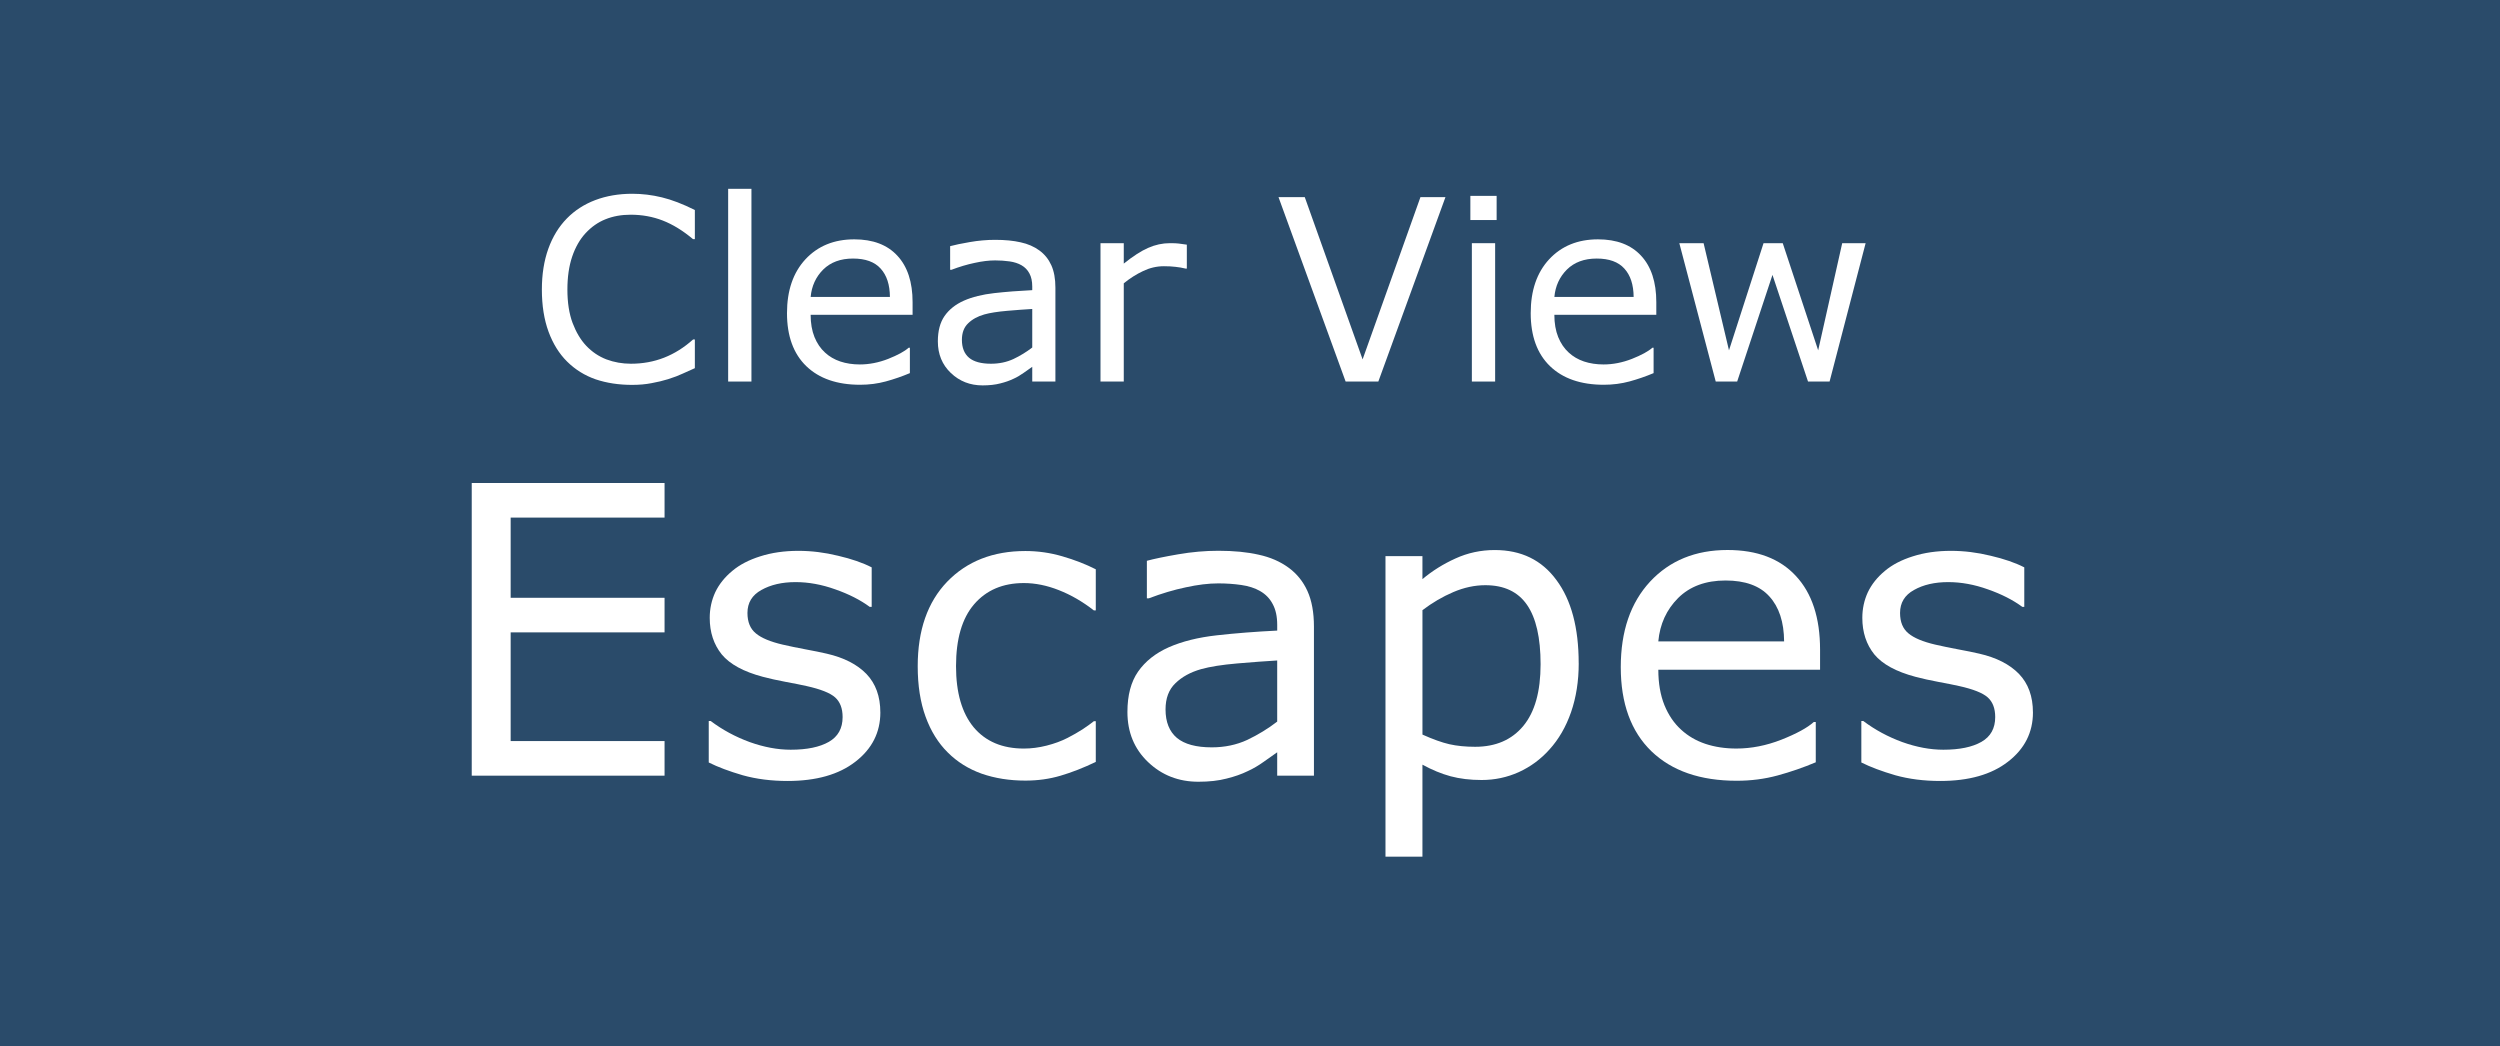
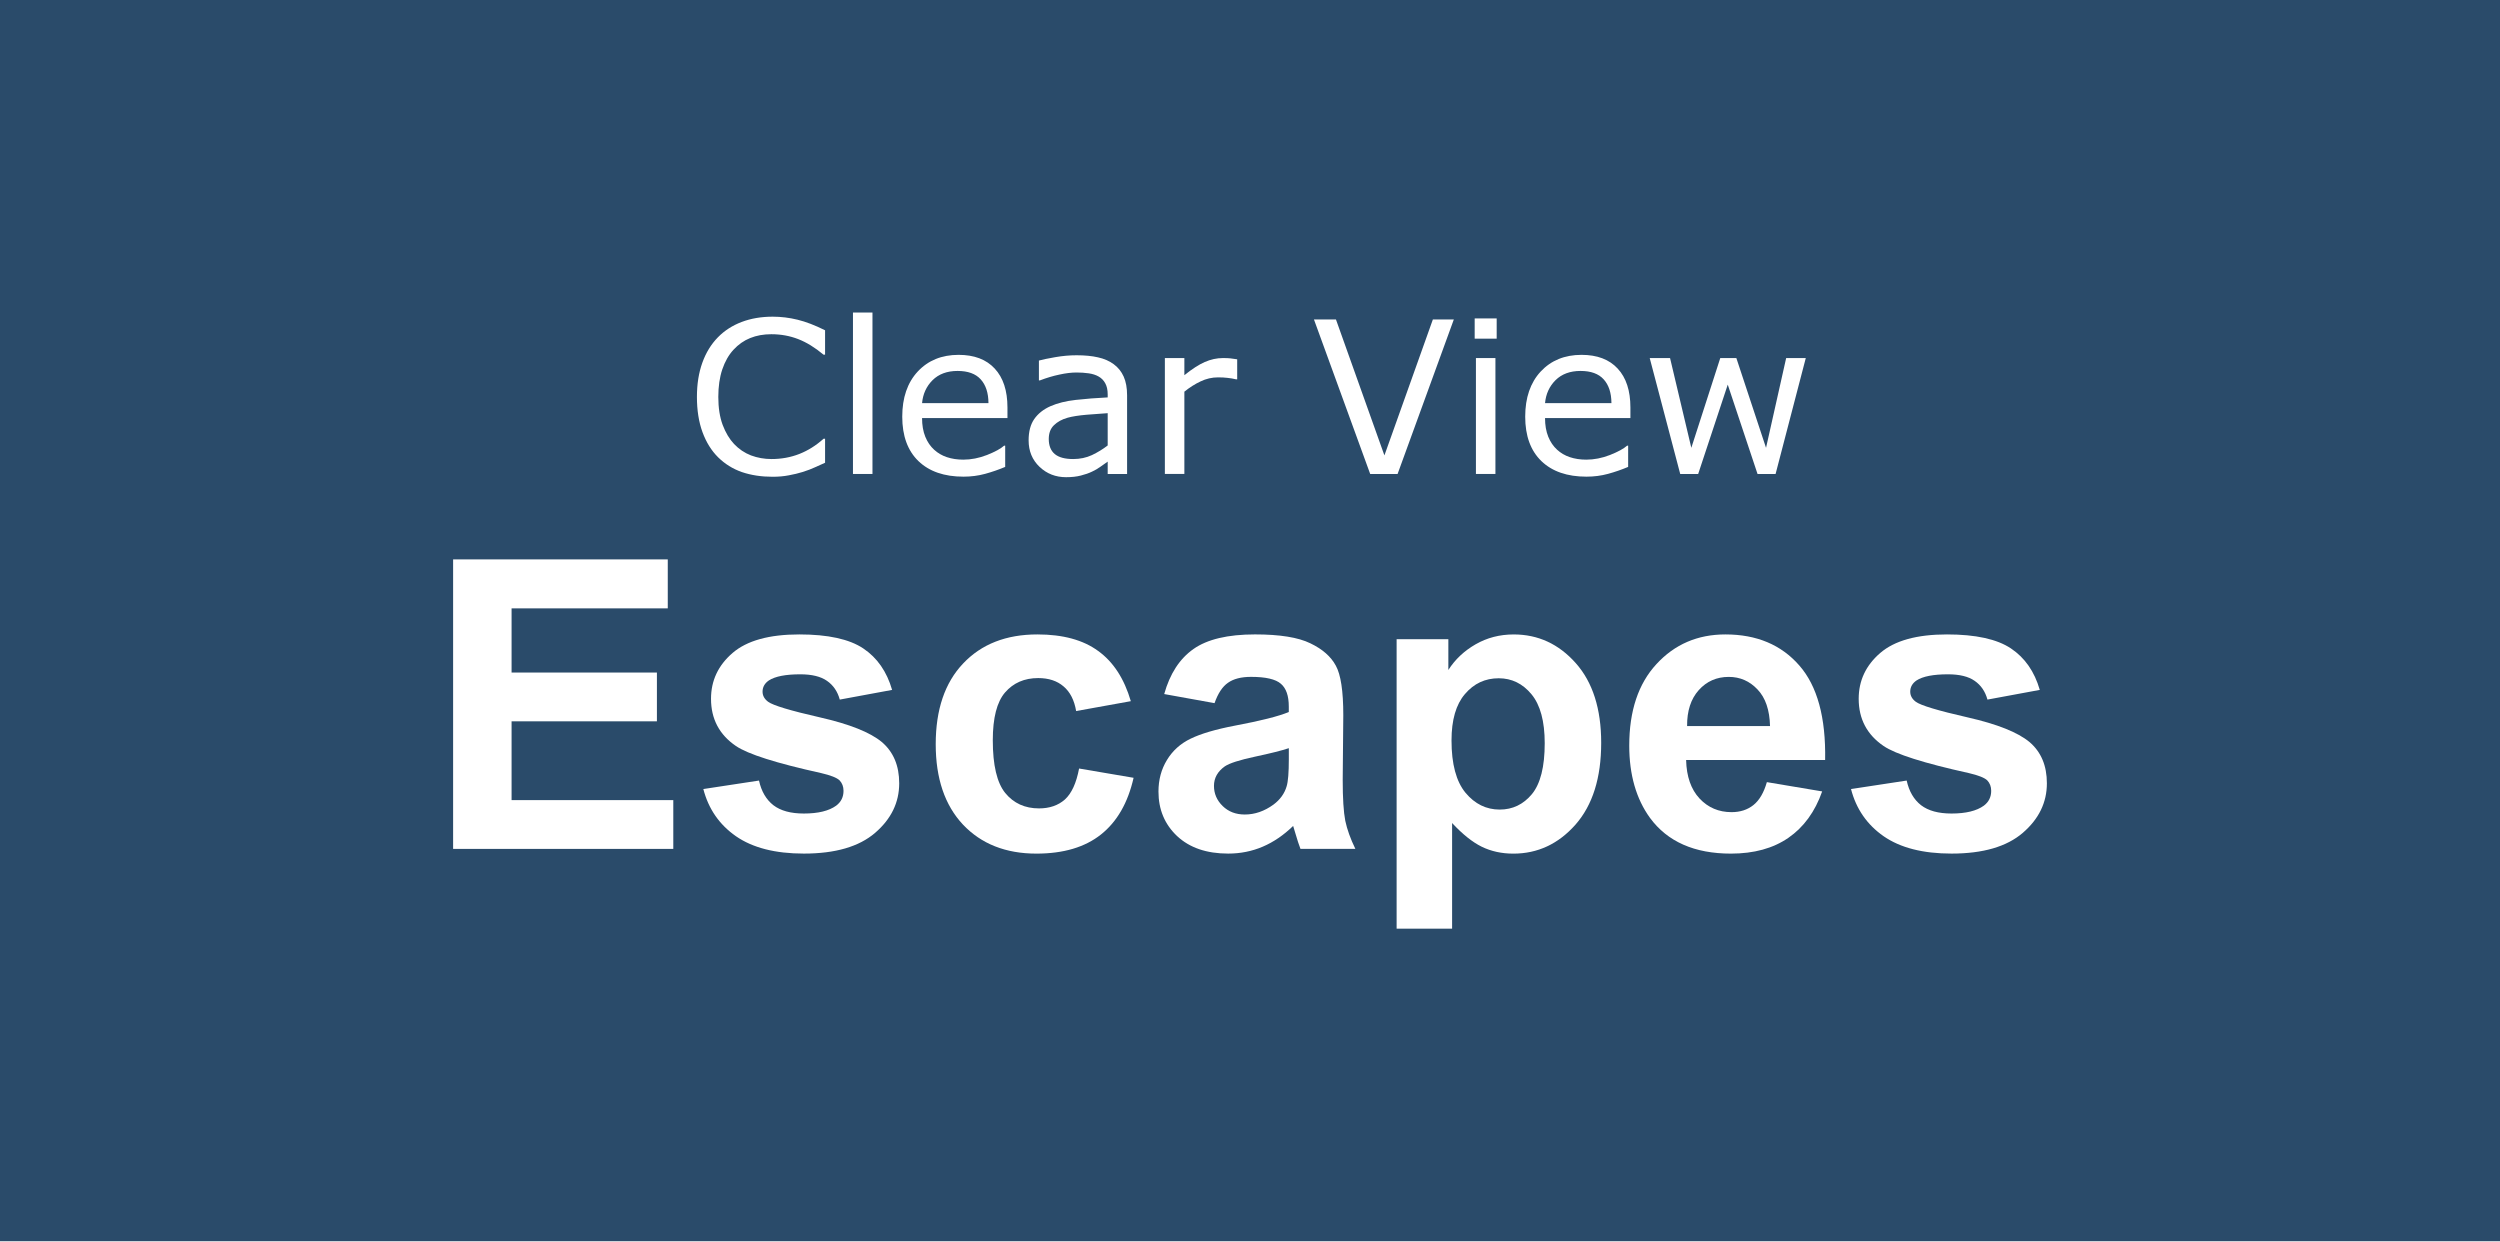
- <svg xmlns="http://www.w3.org/2000/svg" id="Layer_1" data-name="Layer 1" width="142.4" height="59.53" viewBox="0 0 142.4 59.53" version="1.1">
+ <svg xmlns="http://www.w3.org/2000/svg" id="Layer_1" data-name="Layer 1" width="170" height="84.4" viewBox="0 0 170 84.4" version="1.1">
  <defs id="defs3">
    <style id="style5">.cls-1{fill:#fff;}</style>
  </defs>
-   <rect style="opacity:1;fill:#2a4b6a;fill-opacity:1;fill-rule:nonzero;stroke:none;stroke-width:1;stroke-linecap:round;stroke-linejoin:miter;stroke-miterlimit:4;stroke-dasharray:none;stroke-opacity:1" id="rect4171" width="143.6" height="60.4" x="-0.467" y="-0.425" />
-   <path id="path4154" style="font-style:normal;font-weight:normal;font-size:medium;line-height:125%;font-family:sans-serif;letter-spacing:0px;word-spacing:0px;fill:#ffffff;fill-opacity:1;stroke:none;stroke-width:1px;stroke-linecap:butt;stroke-linejoin:miter;stroke-opacity:1" d="m 39.578,20.971 q -0.388,0.169 -0.706,0.317 -0.31,0.148 -0.818,0.31 -0.43,0.134 -0.938,0.226 -0.501,0.099 -1.108,0.099 -1.143,0 -2.081,-0.317 -0.931,-0.325 -1.623,-1.009 -0.677,-0.67 -1.058,-1.7 -0.381,-1.037 -0.381,-2.406 0,-1.298 0.367,-2.321 0.367,-1.023 1.058,-1.729 0.67,-0.684 1.616,-1.044 0.952,-0.36 2.11,-0.36 0.847,0 1.686,0.205 0.847,0.205 1.877,0.72 l 0,1.658 -0.106,0 q -0.868,-0.727 -1.722,-1.058 -0.854,-0.332 -1.827,-0.332 -0.797,0 -1.439,0.261 -0.635,0.254 -1.136,0.797 -0.487,0.529 -0.762,1.341 -0.268,0.804 -0.268,1.863 0,1.108 0.296,1.905 0.303,0.797 0.776,1.298 0.494,0.522 1.15,0.776 0.663,0.247 1.397,0.247 1.009,0 1.891,-0.346 0.882,-0.346 1.651,-1.037 l 0.099,0 0,1.637 z" />
-   <path id="path4156" style="font-style:normal;font-weight:normal;font-size:medium;line-height:125%;font-family:sans-serif;letter-spacing:0px;word-spacing:0px;fill:#ffffff;fill-opacity:1;stroke:none;stroke-width:1px;stroke-linecap:butt;stroke-linejoin:miter;stroke-opacity:1" d="m 42.802,21.733 -1.326,0 0,-10.978 1.326,0 0,10.978 z" />
-   <path id="path4158" style="font-style:normal;font-weight:normal;font-size:medium;line-height:125%;font-family:sans-serif;letter-spacing:0px;word-spacing:0px;fill:#ffffff;fill-opacity:1;stroke:none;stroke-width:1px;stroke-linecap:butt;stroke-linejoin:miter;stroke-opacity:1" d="m 51.981,17.93 -5.807,0 q 0,0.727 0.219,1.27 0.219,0.536 0.6,0.882 0.367,0.339 0.868,0.508 0.508,0.169 1.115,0.169 0.804,0 1.616,-0.317 0.818,-0.325 1.164,-0.635 l 0.071,0 0,1.446 q -0.67,0.282 -1.369,0.473 -0.698,0.19 -1.468,0.19 -1.961,0 -3.062,-1.058 -1.101,-1.065 -1.101,-3.02 0,-1.933 1.051,-3.069 1.058,-1.136 2.78,-1.136 1.595,0 2.455,0.931 0.868,0.931 0.868,2.646 l 0,0.72 z m -1.291,-1.016 q -0.007,-1.044 -0.529,-1.616 -0.515,-0.571 -1.573,-0.571 -1.065,0 -1.7,0.628 -0.628,0.628 -0.713,1.559 l 4.516,0 z" />
-   <path id="path4160" style="font-style:normal;font-weight:normal;font-size:medium;line-height:125%;font-family:sans-serif;letter-spacing:0px;word-spacing:0px;fill:#ffffff;fill-opacity:1;stroke:none;stroke-width:1px;stroke-linecap:butt;stroke-linejoin:miter;stroke-opacity:1" d="m 60.116,21.733 -1.319,0 0,-0.84 q -0.176,0.12 -0.48,0.339 -0.296,0.212 -0.579,0.339 -0.332,0.162 -0.762,0.268 -0.43,0.113 -1.009,0.113 -1.065,0 -1.806,-0.706 -0.741,-0.706 -0.741,-1.799 0,-0.896 0.381,-1.446 0.388,-0.557 1.101,-0.875 0.72,-0.317 1.729,-0.43 1.009,-0.113 2.166,-0.169 l 0,-0.205 q 0,-0.452 -0.162,-0.748 -0.155,-0.296 -0.452,-0.466 -0.282,-0.162 -0.677,-0.219 -0.395,-0.056 -0.825,-0.056 -0.522,0 -1.164,0.141 -0.642,0.134 -1.326,0.395 l -0.071,0 0,-1.348 q 0.388,-0.106 1.122,-0.233 0.734,-0.127 1.446,-0.127 0.833,0 1.446,0.141 0.621,0.134 1.072,0.466 0.444,0.325 0.677,0.84 0.233,0.515 0.233,1.277 l 0,5.348 z m -1.319,-1.94 0,-2.194 q -0.607,0.035 -1.432,0.106 -0.818,0.071 -1.298,0.205 -0.571,0.162 -0.924,0.508 -0.353,0.339 -0.353,0.938 0,0.677 0.409,1.023 0.409,0.339 1.249,0.339 0.698,0 1.277,-0.268 0.579,-0.275 1.072,-0.656 z" />
-   <path id="path4162" style="font-style:normal;font-weight:normal;font-size:medium;line-height:125%;font-family:sans-serif;letter-spacing:0px;word-spacing:0px;fill:#ffffff;fill-opacity:1;stroke:none;stroke-width:1px;stroke-linecap:butt;stroke-linejoin:miter;stroke-opacity:1" d="m 67.602,15.298 -0.071,0 q -0.296,-0.071 -0.579,-0.099 -0.275,-0.035 -0.656,-0.035 -0.614,0 -1.185,0.275 -0.571,0.268 -1.101,0.698 l 0,5.595 -1.326,0 0,-7.881 1.326,0 0,1.164 q 0.79,-0.635 1.39,-0.896 0.607,-0.268 1.235,-0.268 0.346,0 0.501,0.021 0.155,0.014 0.466,0.064 l 0,1.362 z" />
-   <path id="path4164" style="font-style:normal;font-weight:normal;font-size:medium;line-height:125%;font-family:sans-serif;letter-spacing:0px;word-spacing:0px;fill:#ffffff;fill-opacity:1;stroke:none;stroke-width:1px;stroke-linecap:butt;stroke-linejoin:miter;stroke-opacity:1" d="m 82.334,11.227 -3.824,10.506 -1.863,0 -3.824,-10.506 1.496,0 3.295,9.243 3.295,-9.243 1.425,0 z" />
-   <path id="path4166" style="font-style:normal;font-weight:normal;font-size:medium;line-height:125%;font-family:sans-serif;letter-spacing:0px;word-spacing:0px;fill:#ffffff;fill-opacity:1;stroke:none;stroke-width:1px;stroke-linecap:butt;stroke-linejoin:miter;stroke-opacity:1" d="m 85.248,12.533 -1.496,0 0,-1.376 1.496,0 0,1.376 z m -0.085,9.2 -1.326,0 0,-7.881 1.326,0 0,7.881 z" />
-   <path id="path4168" style="font-style:normal;font-weight:normal;font-size:medium;line-height:125%;font-family:sans-serif;letter-spacing:0px;word-spacing:0px;fill:#ffffff;fill-opacity:1;stroke:none;stroke-width:1px;stroke-linecap:butt;stroke-linejoin:miter;stroke-opacity:1" d="m 94.343,17.93 -5.807,0 q 0,0.727 0.219,1.27 0.219,0.536 0.6,0.882 0.367,0.339 0.868,0.508 0.508,0.169 1.115,0.169 0.804,0 1.616,-0.317 0.818,-0.325 1.164,-0.635 l 0.071,0 0,1.446 q -0.67,0.282 -1.369,0.473 -0.698,0.19 -1.468,0.19 -1.961,0 -3.062,-1.058 -1.101,-1.065 -1.101,-3.02 0,-1.933 1.051,-3.069 1.058,-1.136 2.78,-1.136 1.595,0 2.455,0.931 0.868,0.931 0.868,2.646 l 0,0.72 z m -1.291,-1.016 q -0.007,-1.044 -0.529,-1.616 -0.515,-0.571 -1.573,-0.571 -1.065,0 -1.7,0.628 -0.628,0.628 -0.713,1.559 l 4.516,0 z" />
-   <path id="path4170" style="font-style:normal;font-weight:normal;font-size:medium;line-height:125%;font-family:sans-serif;letter-spacing:0px;word-spacing:0px;fill:#ffffff;fill-opacity:1;stroke:none;stroke-width:1px;stroke-linecap:butt;stroke-linejoin:miter;stroke-opacity:1" d="m 106.266,13.852 -2.053,7.881 -1.228,0 -2.025,-6.075 -2.011,6.075 -1.221,0 -2.074,-7.881 1.383,0 1.446,6.103 1.968,-6.103 1.094,0 2.018,6.103 1.369,-6.103 1.333,0 z" />
-   <path id="path4173" style="font-style:normal;font-weight:normal;font-size:medium;line-height:125%;font-family:sans-serif;letter-spacing:0px;word-spacing:0px;fill:#ffffff;fill-opacity:1;stroke:none;stroke-width:1px;stroke-linecap:butt;stroke-linejoin:miter;stroke-opacity:1" d="m 37.853,44.182 -10.983,0 0,-16.67 10.983,0 0,1.97 -8.766,0 0,4.568 8.766,0 0,1.97 -8.766,0 0,6.191 8.766,0 0,1.97 z" />
-   <path id="path4175" style="font-style:normal;font-weight:normal;font-size:medium;line-height:125%;font-family:sans-serif;letter-spacing:0px;word-spacing:0px;fill:#ffffff;fill-opacity:1;stroke:none;stroke-width:1px;stroke-linecap:butt;stroke-linejoin:miter;stroke-opacity:1" d="m 50.145,40.577 q 0,1.713 -1.422,2.81 -1.411,1.097 -3.863,1.097 -1.388,0 -2.553,-0.325 -1.153,-0.336 -1.937,-0.728 l 0,-2.362 0.112,0 q 0.996,0.75 2.217,1.198 1.22,0.437 2.34,0.437 1.388,0 2.172,-0.448 0.784,-0.448 0.784,-1.411 0,-0.739 -0.425,-1.12 -0.425,-0.381 -1.635,-0.649 -0.448,-0.101 -1.176,-0.235 -0.717,-0.134 -1.31,-0.291 -1.646,-0.437 -2.34,-1.276 -0.683,-0.851 -0.683,-2.082 0,-0.773 0.313,-1.455 0.325,-0.683 0.974,-1.22 0.627,-0.526 1.59,-0.828 0.974,-0.313 2.172,-0.313 1.12,0 2.262,0.28 1.153,0.269 1.914,0.661 l 0,2.25 -0.112,0 q -0.806,-0.593 -1.959,-0.996 -1.153,-0.414 -2.262,-0.414 -1.153,0 -1.948,0.448 -0.795,0.437 -0.795,1.31 0,0.773 0.481,1.164 0.47,0.392 1.523,0.638 0.582,0.134 1.299,0.269 0.728,0.134 1.209,0.246 1.467,0.336 2.262,1.153 0.795,0.828 0.795,2.194 z" />
-   <path id="path4177" style="font-style:normal;font-weight:normal;font-size:medium;line-height:125%;font-family:sans-serif;letter-spacing:0px;word-spacing:0px;fill:#ffffff;fill-opacity:1;stroke:none;stroke-width:1px;stroke-linecap:butt;stroke-linejoin:miter;stroke-opacity:1" d="m 62.416,43.399 q -1.052,0.504 -2.004,0.784 -0.94,0.28 -2.004,0.28 -1.355,0 -2.485,-0.392 -1.131,-0.403 -1.937,-1.209 -0.817,-0.806 -1.265,-2.038 -0.448,-1.232 -0.448,-2.877 0,-3.068 1.679,-4.814 1.691,-1.747 4.456,-1.747 1.075,0 2.105,0.302 1.041,0.302 1.903,0.739 l 0,2.34 -0.112,0 q -0.963,-0.75 -1.993,-1.153 -1.019,-0.403 -1.993,-0.403 -1.791,0 -2.833,1.209 -1.03,1.198 -1.03,3.527 0,2.262 1.008,3.482 1.019,1.209 2.855,1.209 0.638,0 1.299,-0.168 0.661,-0.168 1.187,-0.437 0.459,-0.235 0.862,-0.493 0.403,-0.269 0.638,-0.459 l 0.112,0 0,2.318 z" />
-   <path id="path4179" style="font-style:normal;font-weight:normal;font-size:medium;line-height:125%;font-family:sans-serif;letter-spacing:0px;word-spacing:0px;fill:#ffffff;fill-opacity:1;stroke:none;stroke-width:1px;stroke-linecap:butt;stroke-linejoin:miter;stroke-opacity:1" d="m 74.843,44.182 -2.094,0 0,-1.332 q -0.28,0.19 -0.761,0.537 -0.47,0.336 -0.918,0.537 -0.526,0.258 -1.209,0.425 -0.683,0.179 -1.601,0.179 -1.691,0 -2.866,-1.12 -1.176,-1.12 -1.176,-2.855 0,-1.422 0.605,-2.295 0.616,-0.884 1.747,-1.388 1.142,-0.504 2.743,-0.683 1.601,-0.179 3.437,-0.269 l 0,-0.325 q 0,-0.717 -0.258,-1.187 -0.246,-0.47 -0.717,-0.739 -0.448,-0.258 -1.075,-0.347 -0.627,-0.09 -1.31,-0.09 -0.828,0 -1.847,0.224 -1.019,0.213 -2.105,0.627 l -0.112,0 0,-2.138 q 0.616,-0.168 1.78,-0.369 1.164,-0.202 2.295,-0.202 1.321,0 2.295,0.224 0.985,0.213 1.702,0.739 0.705,0.515 1.075,1.332 0.369,0.817 0.369,2.026 l 0,8.486 z m -2.094,-3.079 0,-3.482 q -0.963,0.056 -2.273,0.168 -1.299,0.112 -2.06,0.325 -0.907,0.258 -1.467,0.806 -0.56,0.537 -0.56,1.489 0,1.075 0.649,1.623 0.649,0.537 1.982,0.537 1.108,0 2.026,-0.425 0.918,-0.437 1.702,-1.041 z" />
-   <path id="path4181" style="font-style:normal;font-weight:normal;font-size:medium;line-height:125%;font-family:sans-serif;letter-spacing:0px;word-spacing:0px;fill:#ffffff;fill-opacity:1;stroke:none;stroke-width:1px;stroke-linecap:butt;stroke-linejoin:miter;stroke-opacity:1" d="m 89.924,37.778 q 0,1.523 -0.437,2.788 -0.437,1.254 -1.232,2.127 -0.739,0.828 -1.747,1.288 -0.996,0.448 -2.116,0.448 -0.974,0 -1.769,-0.213 -0.784,-0.213 -1.601,-0.661 l 0,5.24 -2.105,0 0,-17.118 2.105,0 0,1.31 q 0.84,-0.705 1.881,-1.176 1.052,-0.481 2.239,-0.481 2.262,0 3.515,1.713 1.265,1.702 1.265,4.736 z m -2.172,0.056 q 0,-2.262 -0.773,-3.381 -0.773,-1.12 -2.373,-1.12 -0.907,0 -1.825,0.392 -0.918,0.392 -1.758,1.03 l 0,7.087 q 0.896,0.403 1.534,0.549 0.649,0.146 1.467,0.146 1.758,0 2.743,-1.187 0.985,-1.187 0.985,-3.515 z" />
-   <path id="path4183" style="font-style:normal;font-weight:normal;font-size:medium;line-height:125%;font-family:sans-serif;letter-spacing:0px;word-spacing:0px;fill:#ffffff;fill-opacity:1;stroke:none;stroke-width:1px;stroke-linecap:butt;stroke-linejoin:miter;stroke-opacity:1" d="m 103.672,38.148 -9.214,0 q 0,1.153 0.347,2.015 0.347,0.851 0.952,1.399 0.582,0.537 1.377,0.806 0.806,0.269 1.769,0.269 1.276,0 2.564,-0.504 1.299,-0.515 1.847,-1.008 l 0.112,0 0,2.295 q -1.064,0.448 -2.172,0.75 -1.108,0.302 -2.329,0.302 -3.112,0 -4.859,-1.679 -1.747,-1.691 -1.747,-4.792 0,-3.068 1.668,-4.87 1.679,-1.803 4.411,-1.803 2.53,0 3.896,1.478 1.377,1.478 1.377,4.198 l 0,1.142 z m -2.049,-1.612 q -0.011,-1.657 -0.84,-2.564 -0.817,-0.907 -2.497,-0.907 -1.691,0 -2.698,0.996 -0.996,0.996 -1.131,2.474 l 7.165,0 z" />
-   <path id="path4185" style="font-style:normal;font-weight:normal;font-size:medium;line-height:125%;font-family:sans-serif;letter-spacing:0px;word-spacing:0px;fill:#ffffff;fill-opacity:1;stroke:none;stroke-width:1px;stroke-linecap:butt;stroke-linejoin:miter;stroke-opacity:1" d="m 115.797,40.577 q 0,1.713 -1.422,2.81 -1.411,1.097 -3.863,1.097 -1.388,0 -2.553,-0.325 -1.153,-0.336 -1.937,-0.728 l 0,-2.362 0.112,0 q 0.996,0.75 2.217,1.198 1.22,0.437 2.34,0.437 1.388,0 2.172,-0.448 0.784,-0.448 0.784,-1.411 0,-0.739 -0.425,-1.12 -0.425,-0.381 -1.635,-0.649 -0.448,-0.101 -1.176,-0.235 -0.717,-0.134 -1.31,-0.291 -1.646,-0.437 -2.34,-1.276 -0.683,-0.851 -0.683,-2.082 0,-0.773 0.313,-1.455 0.325,-0.683 0.974,-1.22 0.627,-0.526 1.59,-0.828 0.974,-0.313 2.172,-0.313 1.12,0 2.262,0.28 1.153,0.269 1.914,0.661 l 0,2.25 -0.112,0 q -0.806,-0.593 -1.959,-0.996 -1.153,-0.414 -2.262,-0.414 -1.153,0 -1.948,0.448 -0.795,0.437 -0.795,1.31 0,0.773 0.481,1.164 0.47,0.392 1.523,0.638 0.582,0.134 1.299,0.269 0.728,0.134 1.209,0.246 1.467,0.336 2.262,1.153 0.795,0.828 0.795,2.194 z" />
+   <rect style="opacity:1;fill:#2a4b6a;fill-opacity:1;fill-rule:nonzero;stroke:none;stroke-width:1;stroke-linecap:round;stroke-linejoin:miter;stroke-miterlimit:4;stroke-dasharray:none;stroke-opacity:1" id="rect4171" width="170" height="84.4" x="0" y="0" />
+   <path id="path4154" style="font-style:normal;font-weight:normal;font-size:medium;line-height:125%;font-family:sans-serif;letter-spacing:0px;word-spacing:0px;fill:#ffffff;fill-opacity:1;stroke:none;stroke-width:1px;stroke-linecap:butt;stroke-linejoin:miter;stroke-opacity:1" d="m 56.104,31.468 q -0.388,0.169 -0.706,0.317 -0.31,0.148 -0.818,0.31 -0.43,0.134 -0.938,0.226 -0.501,0.099 -1.108,0.099 -1.143,0 -2.081,-0.317 -0.931,-0.325 -1.623,-1.009 -0.677,-0.67 -1.058,-1.7 -0.381,-1.037 -0.381,-2.406 0,-1.298 0.367,-2.321 0.367,-1.023 1.058,-1.729 0.67,-0.684 1.616,-1.044 0.952,-0.36 2.11,-0.36 0.847,0 1.686,0.205 0.847,0.205 1.877,0.72 l 0,1.658 -0.106,0 q -0.868,-0.727 -1.722,-1.058 -0.854,-0.332 -1.827,-0.332 -0.797,0 -1.439,0.261 -0.635,0.254 -1.136,0.797 -0.487,0.529 -0.762,1.341 -0.268,0.804 -0.268,1.863 0,1.108 0.296,1.905 0.303,0.797 0.776,1.298 0.494,0.522 1.15,0.776 0.663,0.247 1.397,0.247 1.009,0 1.891,-0.346 0.882,-0.346 1.651,-1.037 l 0.099,0 0,1.637 z" />
+   <path id="path4156" style="font-style:normal;font-weight:normal;font-size:medium;line-height:125%;font-family:sans-serif;letter-spacing:0px;word-spacing:0px;fill:#ffffff;fill-opacity:1;stroke:none;stroke-width:1px;stroke-linecap:butt;stroke-linejoin:miter;stroke-opacity:1" d="m 59.328,32.23 -1.326,0 0,-10.978 1.326,0 0,10.978 z" />
+   <path id="path4158" style="font-style:normal;font-weight:normal;font-size:medium;line-height:125%;font-family:sans-serif;letter-spacing:0px;word-spacing:0px;fill:#ffffff;fill-opacity:1;stroke:none;stroke-width:1px;stroke-linecap:butt;stroke-linejoin:miter;stroke-opacity:1" d="m 68.507,28.427 -5.807,0 q 0,0.727 0.219,1.27 0.219,0.536 0.6,0.882 0.367,0.339 0.868,0.508 0.508,0.169 1.115,0.169 0.804,0 1.616,-0.317 0.818,-0.325 1.164,-0.635 l 0.071,0 0,1.446 q -0.67,0.282 -1.369,0.473 -0.698,0.19 -1.468,0.19 -1.961,0 -3.062,-1.058 -1.101,-1.065 -1.101,-3.02 0,-1.933 1.051,-3.069 1.058,-1.136 2.78,-1.136 1.595,0 2.455,0.931 0.868,0.931 0.868,2.646 l 0,0.72 z m -1.291,-1.016 q -0.007,-1.044 -0.529,-1.616 -0.515,-0.571 -1.573,-0.571 -1.065,0 -1.7,0.628 -0.628,0.628 -0.713,1.559 l 4.516,0 z" />
+   <path id="path4160" style="font-style:normal;font-weight:normal;font-size:medium;line-height:125%;font-family:sans-serif;letter-spacing:0px;word-spacing:0px;fill:#ffffff;fill-opacity:1;stroke:none;stroke-width:1px;stroke-linecap:butt;stroke-linejoin:miter;stroke-opacity:1" d="m 76.642,32.23 -1.319,0 0,-0.84 q -0.176,0.12 -0.48,0.339 -0.296,0.212 -0.579,0.339 -0.332,0.162 -0.762,0.268 -0.43,0.113 -1.009,0.113 -1.065,0 -1.806,-0.706 -0.741,-0.706 -0.741,-1.799 0,-0.896 0.381,-1.446 0.388,-0.557 1.101,-0.875 0.72,-0.317 1.729,-0.43 1.009,-0.113 2.166,-0.169 l 0,-0.205 q 0,-0.452 -0.162,-0.748 -0.155,-0.296 -0.452,-0.466 -0.282,-0.162 -0.677,-0.219 -0.395,-0.056 -0.825,-0.056 -0.522,0 -1.164,0.141 -0.642,0.134 -1.326,0.395 l -0.071,0 0,-1.348 q 0.388,-0.106 1.122,-0.233 0.734,-0.127 1.446,-0.127 0.833,0 1.446,0.141 0.621,0.134 1.072,0.466 0.444,0.325 0.677,0.84 0.233,0.515 0.233,1.277 l 0,5.348 z m -1.319,-1.94 0,-2.194 q -0.607,0.035 -1.432,0.106 -0.818,0.071 -1.298,0.205 -0.571,0.162 -0.924,0.508 -0.353,0.339 -0.353,0.938 0,0.677 0.409,1.023 0.409,0.339 1.249,0.339 0.698,0 1.277,-0.268 0.579,-0.275 1.072,-0.656 z" />
+   <path id="path4162" style="font-style:normal;font-weight:normal;font-size:medium;line-height:125%;font-family:sans-serif;letter-spacing:0px;word-spacing:0px;fill:#ffffff;fill-opacity:1;stroke:none;stroke-width:1px;stroke-linecap:butt;stroke-linejoin:miter;stroke-opacity:1" d="m 84.128,25.795 -0.071,0 Q 83.761,25.725 83.479,25.696 q -0.275,-0.035 -0.656,-0.035 -0.614,0 -1.185,0.275 -0.571,0.268 -1.101,0.698 l 0,5.595 -1.326,0 0,-7.881 1.326,0 0,1.164 q 0.79,-0.635 1.39,-0.896 0.607,-0.268 1.235,-0.268 0.346,0 0.501,0.021 0.155,0.014 0.466,0.064 l 0,1.362 z" />
+   <path id="path4164" style="font-style:normal;font-weight:normal;font-size:medium;line-height:125%;font-family:sans-serif;letter-spacing:0px;word-spacing:0px;fill:#ffffff;fill-opacity:1;stroke:none;stroke-width:1px;stroke-linecap:butt;stroke-linejoin:miter;stroke-opacity:1" d="m 98.86,21.724 -3.824,10.506 -1.863,0 -3.824,-10.506 1.496,0 3.295,9.243 3.295,-9.243 1.425,0 z" />
+   <path id="path4166" style="font-style:normal;font-weight:normal;font-size:medium;line-height:125%;font-family:sans-serif;letter-spacing:0px;word-spacing:0px;fill:#ffffff;fill-opacity:1;stroke:none;stroke-width:1px;stroke-linecap:butt;stroke-linejoin:miter;stroke-opacity:1" d="m 101.774,23.029 -1.496,0 0,-1.376 1.496,0 0,1.376 z m -0.085,9.2 -1.326,0 0,-7.881 1.326,0 0,7.881 z" />
+   <path id="path4168" style="font-style:normal;font-weight:normal;font-size:medium;line-height:125%;font-family:sans-serif;letter-spacing:0px;word-spacing:0px;fill:#ffffff;fill-opacity:1;stroke:none;stroke-width:1px;stroke-linecap:butt;stroke-linejoin:miter;stroke-opacity:1" d="m 110.869,28.427 -5.807,0 q 0,0.727 0.219,1.27 0.219,0.536 0.6,0.882 0.367,0.339 0.868,0.508 0.508,0.169 1.115,0.169 0.804,0 1.616,-0.317 0.818,-0.325 1.164,-0.635 l 0.07,0 0,1.446 q -0.67,0.282 -1.369,0.473 -0.698,0.19 -1.468,0.19 -1.961,0 -3.062,-1.058 -1.101,-1.065 -1.101,-3.02 0,-1.933 1.051,-3.069 1.058,-1.136 2.78,-1.136 1.595,0 2.455,0.931 0.868,0.931 0.868,2.646 l 0,0.72 z m -1.291,-1.016 q -0.007,-1.044 -0.529,-1.616 -0.515,-0.571 -1.573,-0.571 -1.065,0 -1.7,0.628 -0.628,0.628 -0.713,1.559 l 4.516,0 z" />
+   <path id="path4170" style="font-style:normal;font-weight:normal;font-size:medium;line-height:125%;font-family:sans-serif;letter-spacing:0px;word-spacing:0px;fill:#ffffff;fill-opacity:1;stroke:none;stroke-width:1px;stroke-linecap:butt;stroke-linejoin:miter;stroke-opacity:1" d="m 122.793,24.349 -2.053,7.881 -1.228,0 -2.025,-6.075 -2.011,6.075 -1.221,0 -2.074,-7.881 1.383,0 1.446,6.103 1.968,-6.103 1.094,0 2.018,6.103 1.369,-6.103 1.333,0 z" />
+   <path id="path4190" style="font-style:normal;font-variant:normal;font-weight:bold;font-stretch:normal;font-size:medium;line-height:125%;font-family:Arial;-inkscape-font-specification:'Arial Bold';text-align:center;letter-spacing:0px;word-spacing:0px;text-anchor:middle;fill:#ffffff;fill-opacity:1;stroke:none;stroke-width:1px;stroke-linecap:butt;stroke-linejoin:miter;stroke-opacity:1" d="m 30.812,57.724 0,-19.685 14.596,0 0,3.33 -10.621,0 0,4.364 9.883,0 0,3.317 -9.883,0 0,5.358 10.997,0 0,3.317 -14.972,0 z" />
+   <path id="path4192" style="font-style:normal;font-variant:normal;font-weight:bold;font-stretch:normal;font-size:medium;line-height:125%;font-family:Arial;-inkscape-font-specification:'Arial Bold';text-align:center;letter-spacing:0px;word-spacing:0px;text-anchor:middle;fill:#ffffff;fill-opacity:1;stroke:none;stroke-width:1px;stroke-linecap:butt;stroke-linejoin:miter;stroke-opacity:1" d="m 47.825,53.655 3.787,-0.577 q 0.242,1.101 0.98,1.678 0.739,0.564 2.068,0.564 1.464,0 2.202,-0.537 0.497,-0.376 0.497,-1.007 0,-0.43 -0.269,-0.712 -0.282,-0.269 -1.262,-0.497 -4.565,-1.007 -5.787,-1.84 -1.692,-1.155 -1.692,-3.209 0,-1.853 1.464,-3.115 1.464,-1.262 4.539,-1.262 2.927,0 4.351,0.953 1.423,0.953 1.96,2.82 l -3.558,0.658 q -0.228,-0.833 -0.873,-1.276 -0.631,-0.443 -1.813,-0.443 -1.49,0 -2.135,0.416 -0.43,0.295 -0.43,0.765 0,0.403 0.376,0.685 0.51,0.376 3.518,1.061 3.021,0.685 4.216,1.678 1.182,1.007 1.182,2.806 0,1.96 -1.638,3.37 -1.638,1.41 -4.847,1.41 -2.914,0 -4.619,-1.182 -1.692,-1.182 -2.216,-3.209 z" />
+   <path id="path4194" style="font-style:normal;font-variant:normal;font-weight:bold;font-stretch:normal;font-size:medium;line-height:125%;font-family:Arial;-inkscape-font-specification:'Arial Bold';text-align:center;letter-spacing:0px;word-spacing:0px;text-anchor:middle;fill:#ffffff;fill-opacity:1;stroke:none;stroke-width:1px;stroke-linecap:butt;stroke-linejoin:miter;stroke-opacity:1" d="m 76.896,47.68 -3.719,0.671 q -0.188,-1.115 -0.859,-1.678 -0.658,-0.564 -1.719,-0.564 -1.41,0 -2.256,0.98 -0.833,0.967 -0.833,3.25 0,2.538 0.846,3.585 0.859,1.047 2.296,1.047 1.074,0 1.759,-0.604 0.685,-0.618 0.967,-2.108 l 3.706,0.631 q -0.577,2.551 -2.216,3.854 -1.638,1.302 -4.391,1.302 -3.129,0 -4.995,-1.974 -1.853,-1.974 -1.853,-5.465 0,-3.531 1.866,-5.492 1.866,-1.974 5.049,-1.974 2.605,0 4.136,1.128 1.544,1.115 2.216,3.411 z" />
+   <path id="path4196" style="font-style:normal;font-variant:normal;font-weight:bold;font-stretch:normal;font-size:medium;line-height:125%;font-family:Arial;-inkscape-font-specification:'Arial Bold';text-align:center;letter-spacing:0px;word-spacing:0px;text-anchor:middle;fill:#ffffff;fill-opacity:1;stroke:none;stroke-width:1px;stroke-linecap:butt;stroke-linejoin:miter;stroke-opacity:1" d="M 82.59,47.814 79.166,47.196 q 0.577,-2.068 1.987,-3.062 1.41,-0.994 4.189,-0.994 2.524,0 3.76,0.604 1.235,0.591 1.732,1.517 0.51,0.913 0.51,3.37 l -0.04,4.404 q 0,1.88 0.175,2.78 0.188,0.886 0.685,1.907 l -3.733,0 q -0.148,-0.376 -0.363,-1.115 -0.094,-0.336 -0.134,-0.443 -0.967,0.94 -2.068,1.41 -1.101,0.47 -2.35,0.47 -2.202,0 -3.478,-1.195 -1.262,-1.195 -1.262,-3.021 0,-1.208 0.577,-2.148 0.577,-0.953 1.611,-1.45 1.047,-0.51 3.008,-0.886 2.645,-0.497 3.666,-0.927 l 0,-0.376 q 0,-1.088 -0.537,-1.544 -0.537,-0.47 -2.028,-0.47 -1.007,0 -1.571,0.403 -0.564,0.389 -0.913,1.383 z m 5.049,3.062 q -0.725,0.242 -2.296,0.577 -1.571,0.336 -2.054,0.658 -0.739,0.524 -0.739,1.329 0,0.792 0.591,1.37 0.591,0.577 1.504,0.577 1.021,0 1.947,-0.671 0.685,-0.51 0.9,-1.249 0.148,-0.483 0.148,-1.84 l 0,-0.752 z" />
+   <path id="path4198" style="font-style:normal;font-variant:normal;font-weight:bold;font-stretch:normal;font-size:medium;line-height:125%;font-family:Arial;-inkscape-font-specification:'Arial Bold';text-align:center;letter-spacing:0px;word-spacing:0px;text-anchor:middle;fill:#ffffff;fill-opacity:1;stroke:none;stroke-width:1px;stroke-linecap:butt;stroke-linejoin:miter;stroke-opacity:1" d="m 94.97,43.464 3.518,0 0,2.095 q 0.685,-1.074 1.853,-1.746 1.168,-0.671 2.592,-0.671 2.484,0 4.216,1.947 1.732,1.947 1.732,5.425 0,3.572 -1.746,5.559 -1.746,1.974 -4.23,1.974 -1.182,0 -2.148,-0.47 -0.953,-0.47 -2.014,-1.611 l 0,7.184 -3.773,0 0,-19.685 z m 3.733,6.888 q 0,2.404 0.953,3.558 0.953,1.141 2.323,1.141 1.316,0 2.189,-1.047 0.873,-1.061 0.873,-3.464 0,-2.242 -0.9,-3.33 -0.9,-1.088 -2.229,-1.088 -1.383,0 -2.296,1.074 -0.913,1.061 -0.913,3.156 z" />
+   <path id="path4200" style="font-style:normal;font-variant:normal;font-weight:bold;font-stretch:normal;font-size:medium;line-height:125%;font-family:Arial;-inkscape-font-specification:'Arial Bold';text-align:center;letter-spacing:0px;word-spacing:0px;text-anchor:middle;fill:#ffffff;fill-opacity:1;stroke:none;stroke-width:1px;stroke-linecap:butt;stroke-linejoin:miter;stroke-opacity:1" d="m 120.147,53.185 3.76,0.631 q -0.725,2.068 -2.296,3.156 -1.558,1.074 -3.907,1.074 -3.719,0 -5.505,-2.43 -1.41,-1.947 -1.41,-4.915 0,-3.545 1.853,-5.546 1.853,-2.014 4.686,-2.014 3.182,0 5.022,2.108 1.84,2.095 1.759,6.432 l -9.453,0 q 0.04,1.678 0.913,2.618 0.873,0.927 2.175,0.927 0.886,0 1.49,-0.483 0.604,-0.483 0.913,-1.558 z m 0.215,-3.813 q -0.04,-1.638 -0.846,-2.484 -0.806,-0.859 -1.96,-0.859 -1.235,0 -2.041,0.9 -0.806,0.9 -0.792,2.444 l 5.64,0 z" />
+   <path id="path4202" style="font-style:normal;font-variant:normal;font-weight:bold;font-stretch:normal;font-size:medium;line-height:125%;font-family:Arial;-inkscape-font-specification:'Arial Bold';text-align:center;letter-spacing:0px;word-spacing:0px;text-anchor:middle;fill:#ffffff;fill-opacity:1;stroke:none;stroke-width:1px;stroke-linecap:butt;stroke-linejoin:miter;stroke-opacity:1" d="m 125.867,53.655 3.787,-0.577 q 0.242,1.101 0.98,1.678 0.739,0.564 2.068,0.564 1.464,0 2.202,-0.537 0.497,-0.376 0.497,-1.007 0,-0.43 -0.269,-0.712 -0.282,-0.269 -1.262,-0.497 -4.565,-1.007 -5.787,-1.84 -1.692,-1.155 -1.692,-3.209 0,-1.853 1.464,-3.115 1.464,-1.262 4.539,-1.262 2.927,0 4.351,0.953 1.423,0.953 1.96,2.82 l -3.558,0.658 q -0.228,-0.833 -0.873,-1.276 -0.631,-0.443 -1.813,-0.443 -1.49,0 -2.135,0.416 -0.43,0.295 -0.43,0.765 0,0.403 0.376,0.685 0.51,0.376 3.518,1.061 3.021,0.685 4.216,1.678 1.182,1.007 1.182,2.806 0,1.96 -1.638,3.37 -1.638,1.41 -4.847,1.41 -2.914,0 -4.619,-1.182 -1.692,-1.182 -2.216,-3.209 z" />
</svg>
